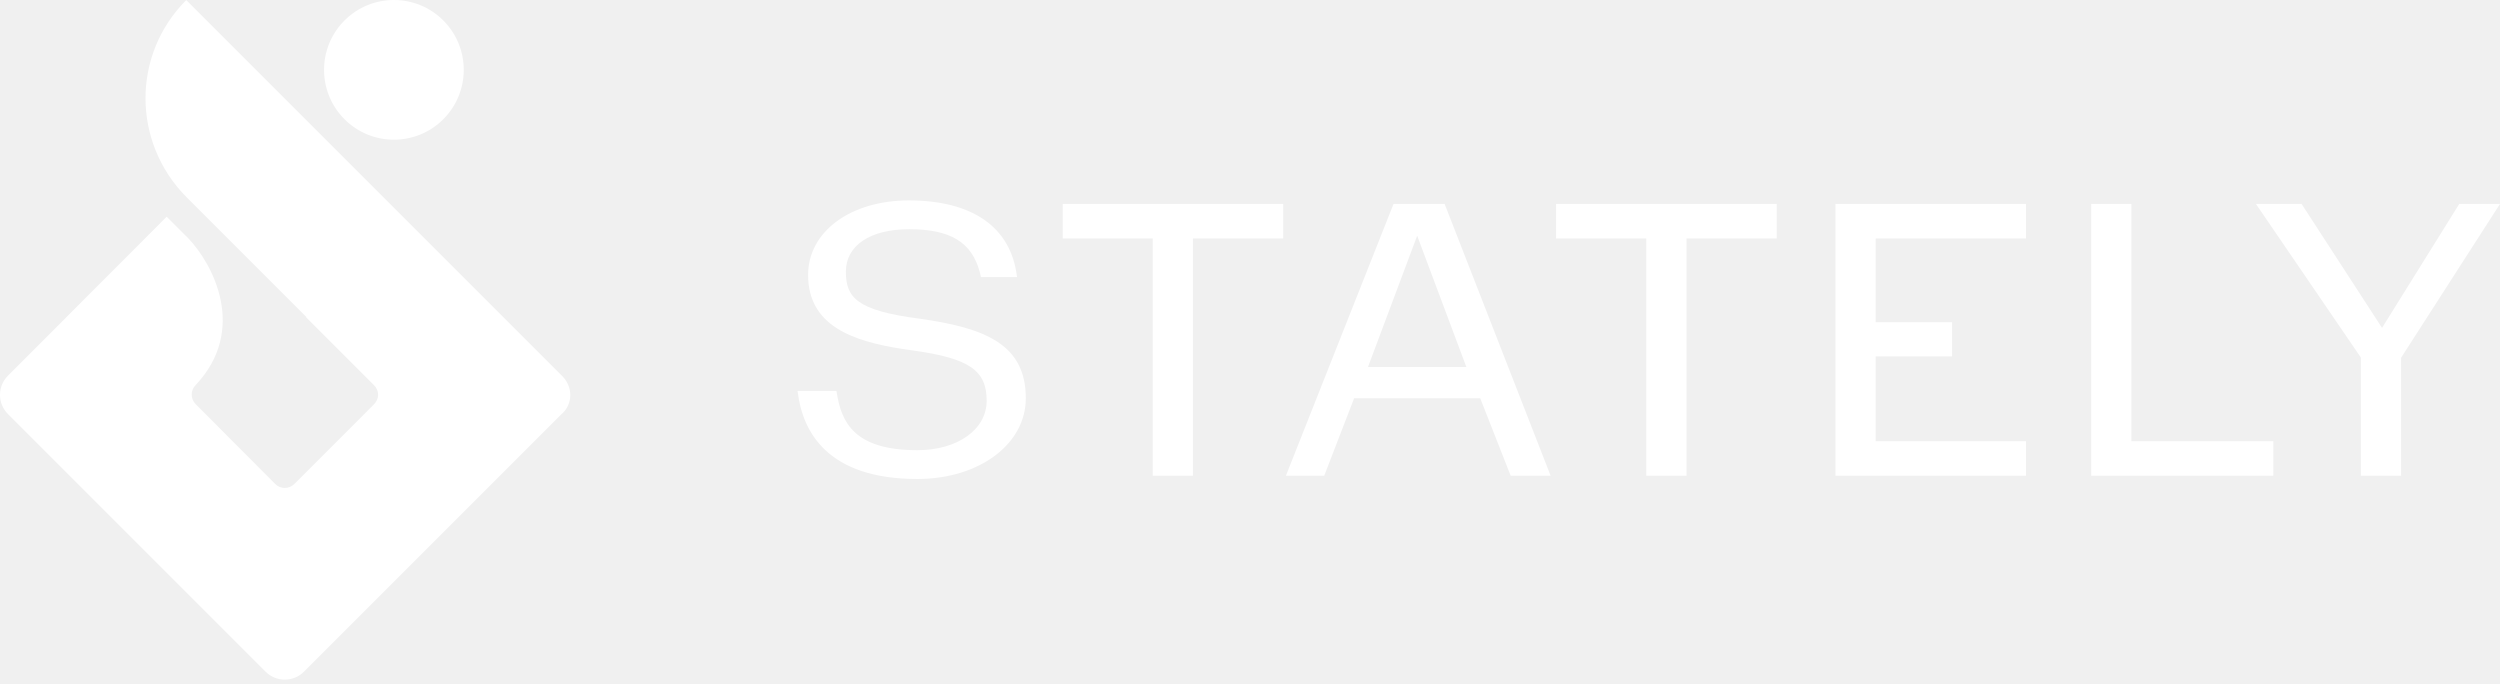
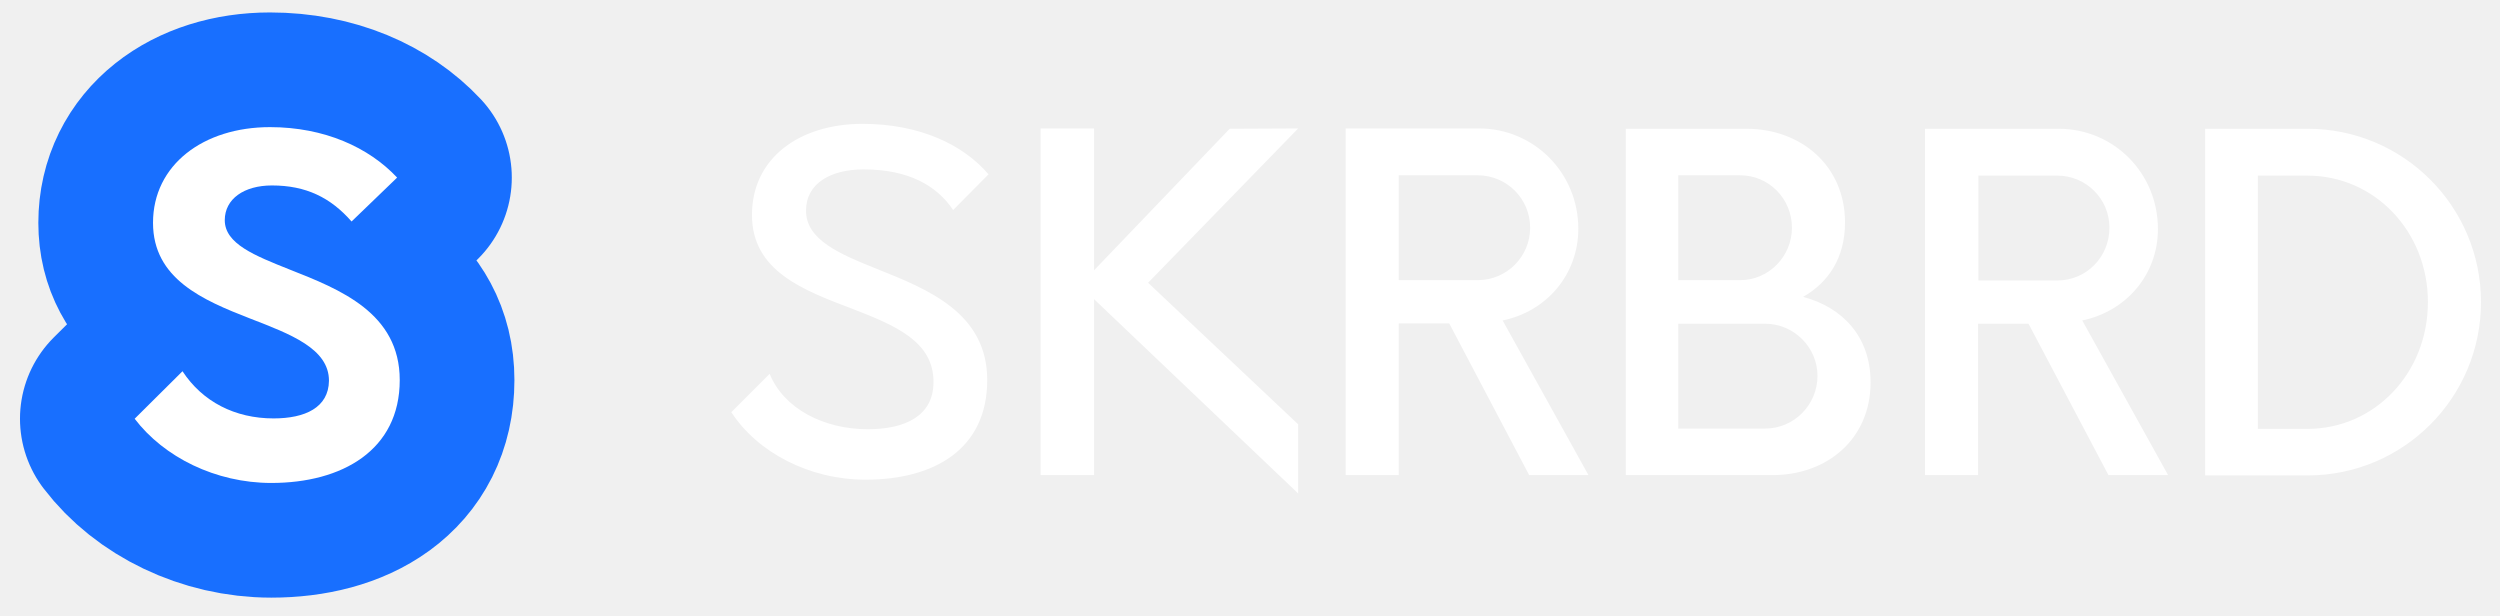
- <svg xmlns="http://www.w3.org/2000/svg" width="512px" height="140px" viewBox="0 0 512 140" version="1.1" preserveAspectRatio="xMidYMid">
-   <g fill="#ffffff">
-     <path d="M38.143,0.02 L115.291,77.169 C116.182,78.115 116.795,79.451 116.795,80.899 C116.795,82.512 116.071,83.96 114.902,84.906 L62.245,137.563 C60.074,139.734 56.567,139.734 54.397,137.563 L1.628,84.795 C-0.543,82.624 -0.543,79.117 1.628,76.946 L34.135,44.383 L37.753,48.002 L38.512,48.748 C43.676,54.135 50.694,67.547 40.091,78.839 C38.978,79.952 38.978,81.678 40.091,82.791 L56.345,99.1 C57.458,100.213 59.184,100.213 60.297,99.1 L76.55,82.847 C77.051,82.345 77.441,81.622 77.441,80.843 C77.441,80.119 77.107,79.395 76.606,78.895 L62.69,64.979 L62.746,64.923 L38.199,40.376 C27.066,29.188 26.955,11.209 38.143,0.02 Z M70.556,4.19 C76.143,-1.397 85.201,-1.397 90.787,4.19 C96.373,9.776 96.373,18.834 90.787,24.42 C85.201,30.007 76.143,30.007 70.556,24.42 C64.97,18.834 64.97,9.776 70.556,4.19 Z" />
-     <path d="M188.265,65.257 C175.407,63.588 173.236,60.916 173.236,55.628 C173.236,50.284 178.19,46.944 186.205,46.944 C194.633,46.944 199.023,49.603 200.648,55.703 L200.9,56.741 L208.304,56.741 L208.248,56.463 C206.968,46.499 199.119,41.044 186.149,41.044 C174.182,41.044 165.499,47.446 165.499,56.296 C165.499,66.702 174.586,69.886 184.916,71.48 L186.929,71.77 C198.507,73.384 202.069,75.833 202.069,82.068 C202.069,87.968 196.113,92.198 187.875,92.198 C174.905,92.198 172.29,86.465 171.344,80.287 L171.288,80.064 L163.328,80.064 L163.384,80.342 C164.385,88.413 169.451,98.098 187.875,98.098 C200.51,98.098 210.085,90.973 210.085,81.567 C210.085,70.49 201.735,67.15 188.265,65.257 Z M262.796,41.767 L217.653,41.767 L217.653,48.836 L236.078,48.836 L236.078,97.43 L244.316,97.43 L244.316,48.836 L262.796,48.836 L262.796,41.767 Z M285.394,41.767 L263.352,97.43 L271.2,97.43 L277.323,81.566 L303.151,81.566 L309.385,97.43 L317.568,97.43 L295.859,41.767 L285.394,41.767 Z M280.162,75.165 L290.237,48.279 L300.312,75.165 L280.162,75.165 Z M318.681,48.836 L337.161,48.836 L337.161,97.43 L345.399,97.43 L345.399,48.836 L363.879,48.836 L363.879,41.767 L318.681,41.767 L318.681,48.836 Z M384.141,72.994 L399.782,72.994 L399.782,65.98 L384.141,65.98 L384.141,48.836 L414.922,48.836 L414.922,41.767 L375.903,41.767 L375.903,97.43 L414.922,97.43 L414.922,90.361 L384.141,90.361 L384.141,72.994 Z M436.516,41.767 L436.516,90.361 L465.572,90.361 L465.572,97.43 L428.278,97.43 L428.278,41.767 L436.516,41.767 Z M471.366,41.767 L487.842,67.149 L503.651,41.767 L512,41.767 L491.739,73.272 L491.739,97.43 L483.501,97.43 L483.501,73.217 L462.015,41.767 L471.366,41.767 Z" />
-   </g>
+ <svg xmlns="http://www.w3.org/2000/svg" version="1.2" viewBox="0 0 763 188" width="763" height="188">
+   <style>.a{fill:#fff}.b{paint-order:stroke fill markers;stroke:#186fff;stroke-width: 70;stroke-linejoin: round;;fill:#fff}</style>
+   <path class="a" d="m264.2 146.4c20.9 0 37.1-9.3 37.1-30.4 0-20.5-18.1-27.7-33.6-33.9-11.5-4.6-21.7-8.9-21.7-17.8 0-8.4 7.6-12.6 17.6-12.6 13.6 0 22.3 4.9 27.3 12.4l10.8-10.9c-7.7-9-20.9-15.4-38.5-15.4-19 0-33.7 10.3-33.7 27.8 0 17.2 15.8 23 30.5 28.6 12.9 5 25.1 9.9 24.9 22.6-0.1 10-8.4 14.2-20.1 14.2-13.4 0-25.6-6.3-29.9-16.9l-11.7 11.7c8 12.3 23.8 20.6 41 20.6zm132-107.2l-20.9 0.1-41.4 43.2v-43.3h-16.3v105.8h16.3v-53.7l62.3 59.3v-21.1l-45.8-43.2zm62.4 58.6c13.3-2.7 23.1-13.9 23.1-28 0-17-13.5-30.6-30.3-30.6h-40.7v105.8h16.2v-46.3h15.4l24.4 46.3h18.1zm-31.7-12.3v-32h24.1c8.8 0 16 7.1 16 16 0 8.8-7.1 16-16 16zm123.4 5.1c7.8-4.4 12.8-12 12.8-22.7 0-17.3-13.4-28.6-30.1-28.6h-36.8v105.7h44.8c16.6 0 29.9-11 29.9-28.3 0-14-8.6-22.9-20.6-26.1zm-3.4-21.1c0 8.7-7 16-15.8 16h-18.9v-32h18.9c8.8 0 15.8 7.2 15.8 16zm-8.2 61.3h-26.5v-32h26.5c8.9 0 16 7.3 16 15.9 0 8.8-7.1 16.1-16 16.1zm96.8-33c13.2-2.7 23.1-13.8 23.1-27.9 0-17.1-13.5-30.6-30.3-30.6h-40.8v105.7h16.2v-46.2h15.4l24.4 46.2h18.2zm-31.7-12.2v-32h24.1c8.7 0 15.9 7 15.9 15.9 0 8.9-7 16.1-15.9 16.1zm69.2 59.5h31.3c29.2 0 52.9-23.7 52.9-52.9 0-29.2-23.7-52.9-52.9-52.9h-31.3zm16.1-14.2v-77.3h15.1c20.6 0 36.8 17.1 36.8 38.6 0 21.6-16.2 38.7-36.8 38.7z" />
+   <path class="b" d="m82.8 147.4c21.6 0 39.2-10 39.2-31.4 0-20.5-18.3-27.7-33.5-33.7-10.8-4.3-19.9-7.9-19.9-15.1 0-6.5 5.9-10.6 14.4-10.6 10.4 0 17.9 3.7 24.3 11l13.9-13.4c-8.6-9.2-22.2-15.4-38.8-15.4-20.3 0-35.7 11.5-35.7 29.2 0 17.1 15.2 23.6 29.6 29.2 12.4 4.8 24.1 9.2 24.1 19-0.1 8.2-7.3 11.5-16.9 11.5-11.8 0-21.7-5.1-27.8-14.4l-14.6 14.5c8.9 11.7 24.7 19.6 41.7 19.6z" />
</svg>
